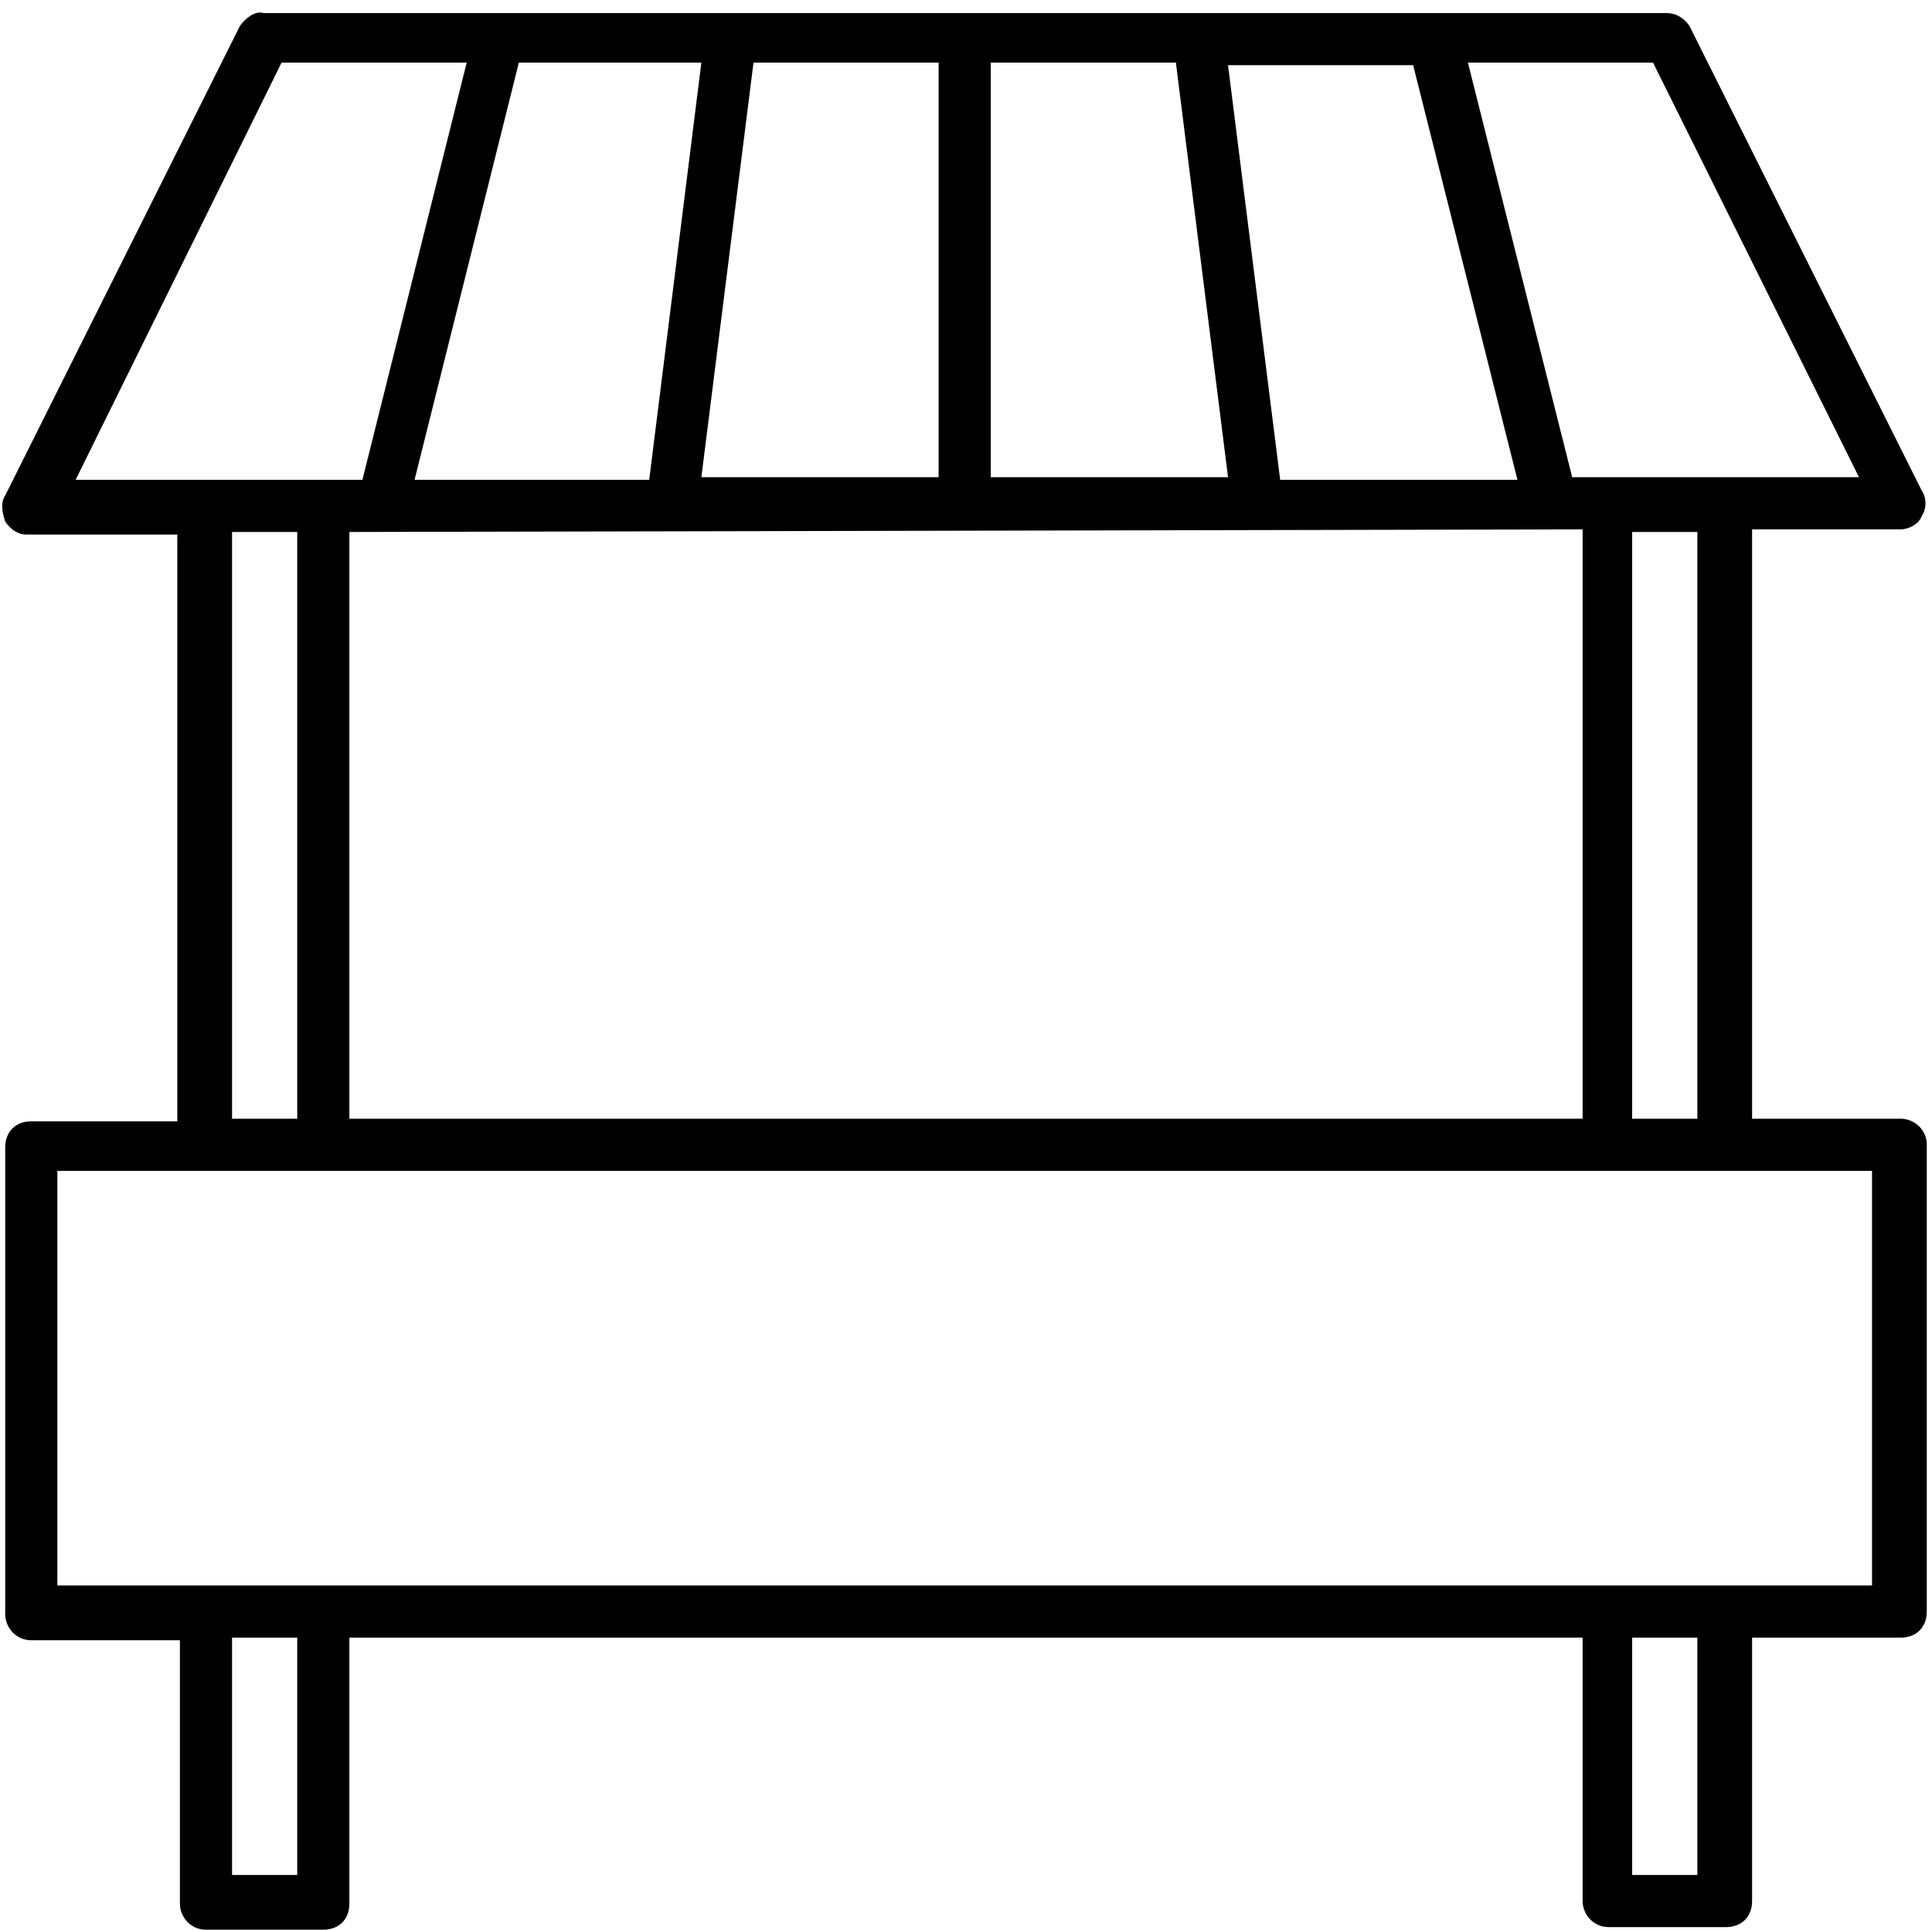
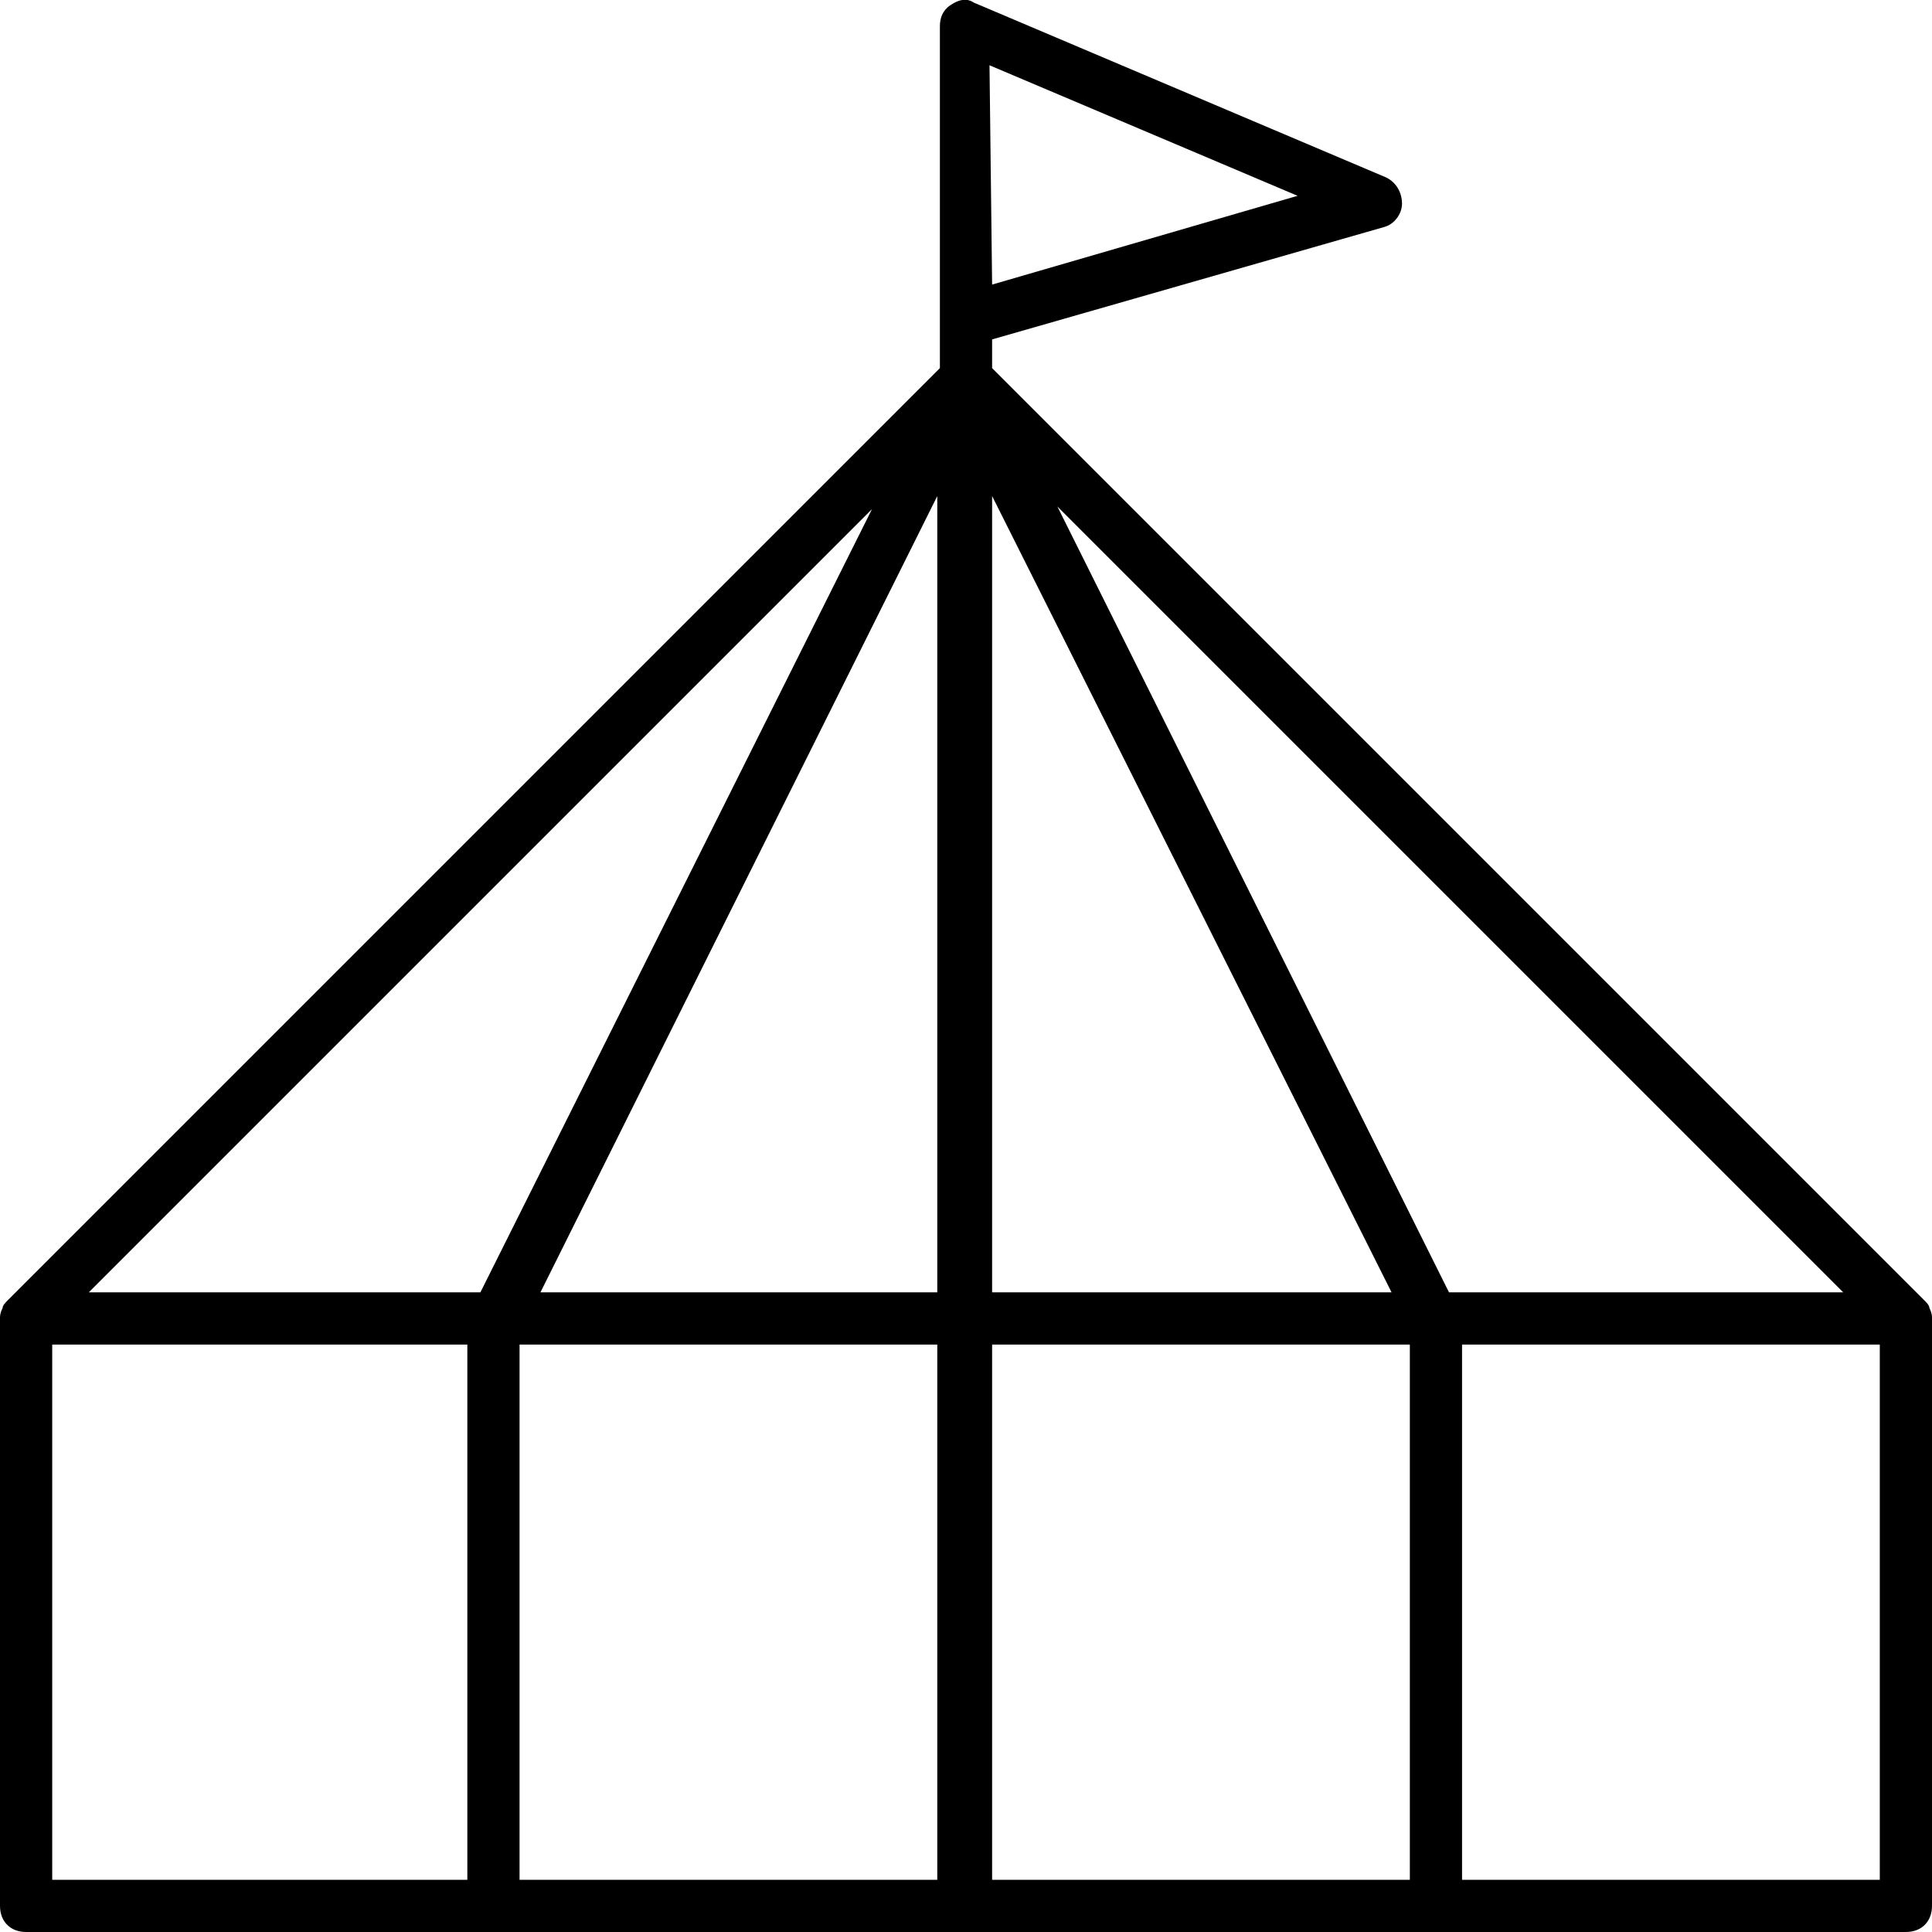
- <svg xmlns="http://www.w3.org/2000/svg" version="1.1" x="0px" y="0px" viewBox="0 0 74.1 74" style="enable-background:new 0 0 74.1 74;" xml:space="preserve">
+ <svg xmlns="http://www.w3.org/2000/svg" version="1.1" x="0px" y="0px" viewBox="0 0 74 74" style="enable-background:new 0 0 74 74;" xml:space="preserve">
+   <style type="text/css">
+ 	.st0{display:none;}
+ 	.st1{display:inline;opacity:0.3;}
+ 	.st2{fill:none;stroke:#BCBEC0;stroke-width:0.25;stroke-linecap:round;stroke-linejoin:round;stroke-miterlimit:10;}
+ 	.st3{display:inline;fill:none;stroke:#000000;stroke-width:2;stroke-linecap:round;stroke-linejoin:round;stroke-miterlimit:10;}
+ 	.st4{fill:none;stroke:#000000;stroke-width:2;stroke-linecap:round;stroke-linejoin:round;stroke-miterlimit:10;}
+ </style>
+   <g id="Grid" class="st0">
+     <g class="st1">
+       <rect x="1" y="1" class="st2" width="72" height="72" />
+       <rect x="10" y="10" class="st2" width="54" height="54" />
+       <rect x="19" y="19" class="st2" width="36" height="36" />
+       <rect x="28" y="28" class="st2" width="18" height="18" />
+       <rect x="30.2" y="30.3" class="st2" width="13.5" height="13.5" />
+       <rect x="30.2" y="30.3" class="st2" width="13.5" height="13.5" />
+       <rect x="32.5" y="32.5" class="st2" width="9" height="9" />
+       <rect x="34.7" y="34.7" class="st2" width="4.5" height="4.5" />
+       <rect x="25.7" y="25.7" class="st2" width="22.5" height="22.5" />
+       <rect x="23.5" y="23.5" class="st2" width="27" height="27" />
+       <rect x="21.2" y="21.2" class="st2" width="31.5" height="31.5" />
+       <rect x="16.8" y="16.8" class="st2" width="40.4" height="40.4" />
+       <rect x="14.4" y="14.5" class="st2" width="45.1" height="45.1" />
+       <rect x="12.2" y="12.2" class="st2" width="49.5" height="49.5" />
+       <rect x="7.7" y="7.7" class="st2" width="58.6" height="58.6" />
+       <rect x="5.5" y="5.5" class="st2" width="63.1" height="63.1" />
+       <rect x="3.2" y="3.2" class="st2" width="67.5" height="67.5" />
+       <line class="st2" x1="1" y1="10" x2="10" y2="1" />
+       <line class="st2" x1="64" y1="73" x2="73" y2="64" />
+       <line class="st2" x1="19" y1="1" x2="1" y2="19" />
+       <line class="st2" x1="73" y1="55" x2="55" y2="73" />
+       <line class="st2" x1="1" y1="28" x2="28" y2="1" />
+       <line class="st2" x1="46" y1="73" x2="73" y2="46" />
+       <line class="st2" x1="1" y1="37" x2="37" y2="1" />
+       <line class="st2" x1="37" y1="73" x2="73" y2="37" />
+       <line class="st2" x1="1" y1="46" x2="46" y2="1" />
+       <line class="st2" x1="28" y1="73" x2="73" y2="28" />
+       <line class="st2" x1="1" y1="55" x2="55" y2="1" />
+       <line class="st2" x1="19" y1="73" x2="73" y2="19" />
+       <line class="st2" x1="1" y1="64" x2="64" y2="1" />
+       <line class="st2" x1="10" y1="73" x2="73" y2="10" />
+       <line class="st2" x1="1" y1="73" x2="73" y2="1" />
+       <rect x="1" y="1" class="st2" width="72" height="72" />
+       <line class="st2" x1="64" y1="1" x2="73" y2="10" />
+       <line class="st2" x1="1" y1="64" x2="10" y2="73" />
+       <line class="st2" x1="73" y1="19" x2="55" y2="1" />
+       <line class="st2" x1="19" y1="73" x2="1" y2="55" />
+       <line class="st2" x1="46" y1="1" x2="73" y2="28" />
+       <line class="st2" x1="1" y1="46" x2="28" y2="73" />
+       <line class="st2" x1="37" y1="1" x2="73" y2="37" />
+       <line class="st2" x1="1" y1="37" x2="37" y2="73" />
+       <line class="st2" x1="28" y1="1" x2="73" y2="46" />
+       <line class="st2" x1="1" y1="28" x2="46" y2="73" />
+       <line class="st2" x1="19" y1="1" x2="73" y2="55" />
+       <line class="st2" x1="1" y1="19" x2="55" y2="73" />
+       <line class="st2" x1="10" y1="1" x2="73" y2="64" />
+       <line class="st2" x1="64" y1="73" x2="1" y2="10" />
+       <line class="st2" x1="1" y1="1" x2="73" y2="73" />
+       <line class="st2" x1="1" y1="5.5" x2="5.5" y2="1" />
+       <line class="st2" x1="59.5" y1="73" x2="73" y2="59.5" />
+       <line class="st2" x1="14.5" y1="1" x2="1" y2="14.5" />
+       <line class="st2" x1="73" y1="50.5" x2="50.5" y2="73" />
+       <line class="st2" x1="1" y1="23.5" x2="23.5" y2="1" />
+       <line class="st2" x1="41.5" y1="73" x2="73" y2="41.5" />
+       <line class="st2" x1="1" y1="32.5" x2="32.5" y2="1" />
+       <line class="st2" x1="32.5" y1="73" x2="73" y2="32.5" />
+       <line class="st2" x1="1" y1="41.5" x2="41.5" y2="1" />
+       <line class="st2" x1="23.5" y1="73" x2="73" y2="23.5" />
+       <line class="st2" x1="1" y1="50.5" x2="50.5" y2="1" />
+       <line class="st2" x1="14.5" y1="73" x2="73" y2="14.5" />
+       <line class="st2" x1="1" y1="59.5" x2="59.5" y2="1" />
+       <polyline class="st2" points="73,5.5 5.5,73 1,68.5 68.5,1   " />
+       <line class="st2" x1="68.5" y1="1" x2="73" y2="5.5" />
+       <line class="st2" x1="1" y1="59.5" x2="14.5" y2="73" />
+       <line class="st2" x1="73" y1="14.5" x2="59.5" y2="1" />
+       <line class="st2" x1="23.5" y1="73" x2="1" y2="50.5" />
+       <line class="st2" x1="50.5" y1="1" x2="73" y2="23.5" />
+       <line class="st2" x1="1" y1="41.5" x2="32.5" y2="73" />
+       <line class="st2" x1="41.5" y1="1.1" x2="73" y2="32.5" />
+       <line class="st2" x1="1" y1="32.5" x2="41.5" y2="73" />
+       <line class="st2" x1="32.5" y1="1.1" x2="73" y2="41.5" />
+       <line class="st2" x1="1" y1="23.5" x2="50.5" y2="73" />
+       <line class="st2" x1="23.5" y1="1.1" x2="73" y2="50.5" />
+       <line class="st2" x1="1" y1="14.5" x2="59.5" y2="73" />
+       <line class="st2" x1="14.5" y1="1" x2="73" y2="59.5" />
+       <polyline class="st2" points="1,5.5 68.5,73 73,68.5 5.5,1   " />
+     </g>
+   </g>
  <g id="Design">
-     <path d="M72.9,42.9h-5.7V20.3l5.7,0c0.3,0,0.7-0.2,0.8-0.5c0.2-0.3,0.2-0.7,0-1L64.8,1c-0.2-0.3-0.5-0.5-0.9-0.5l-53.8,0   C9.8,0.4,9.4,0.7,9.2,1l-9,18c-0.2,0.3-0.1,0.7,0,1c0.2,0.3,0.5,0.5,0.8,0.5h0l5.8,0v22.5H1.2c-0.6,0-1,0.4-1,1v17.9   c0,0.5,0.4,1,1,1h5.7v10.1c0,0.5,0.4,1,1,1h4.5c0.6,0,1-0.4,1-1V62.8h47.3v10.1c0,0.5,0.4,1,1,1h4.5c0.6,0,1-0.4,1-1V62.8h5.7   c0.6,0,1-0.4,1-1V43.9C73.9,43.3,73.4,42.9,72.9,42.9z M62.6,42.9V20.4h2.5v22.5H62.6z M71.3,18.3l-11,0l-4-15.9l7.1,0L71.3,18.3z    M26.9,2.4l-2,16l-9,0l4-16L26.9,2.4z M28.9,2.4l7.1,0v15.9l-9.1,0L28.9,2.4z M38,2.4l7.1,0l2,15.9l-9.1,0V2.4z M49.1,18.4l-2-15.9   l7.1,0l4,15.9L49.1,18.4z M10.8,2.4l7.1,0l-4,16l-11,0L10.8,2.4z M60.7,20.3v22.6H13.4V20.4L60.7,20.3z M8.9,20.4h2.5v22.5H8.9   V20.4z M11.4,71.9H8.9v-9.1h2.5V71.9z M65.1,71.9h-2.5v-9.1h2.5V71.9z M71.9,60.8h-5.7h-4.5H12.4H7.9H2.2V44.9h5.7c0,0,0,0,0,0h4.5   c0,0,0,0,0,0h49.2c0,0,0,0,0,0h4.5c0,0,0,0,0,0h5.7V60.8z" />
+     <path d="M73.9,50.1c0-0.1-0.1-0.2-0.2-0.3c0,0,0,0,0,0L38,14.1V13L53,8.7c0.4-0.1,0.7-0.5,0.7-0.9c0-0.4-0.2-0.8-0.6-1L37.3,0.1   C37-0.1,36.7,0,36.4,0.2c-0.3,0.2-0.4,0.5-0.4,0.8L36,14.1L0.3,49.8c-0.1,0.1-0.2,0.2-0.2,0.3C0,50.3,0,50.4,0,50.5V73   c0,0.6,0.4,1,1,1h72c0.6,0,1-0.4,1-1V50.5C74,50.4,74,50.3,73.9,50.1z M35.9,49.5H20.7L35.9,19V49.5z M38,19l15.3,30.5H38V19z    M18.4,49.5h-15l30-30L18.4,49.5z M35.9,51.5V72h-16V51.5H35.9z M38,51.5h16V72H38V51.5z M55.5,49.5l-15-30.1l30.1,30.1H55.5z    M49.7,7.5L38,10.9l-0.1-8.4L49.7,7.5z M2,51.5h15.9V72H2V51.5z M56,72V51.5h16V72H56z" />
  </g>
-   <g id="Text">
- </g>
</svg>
